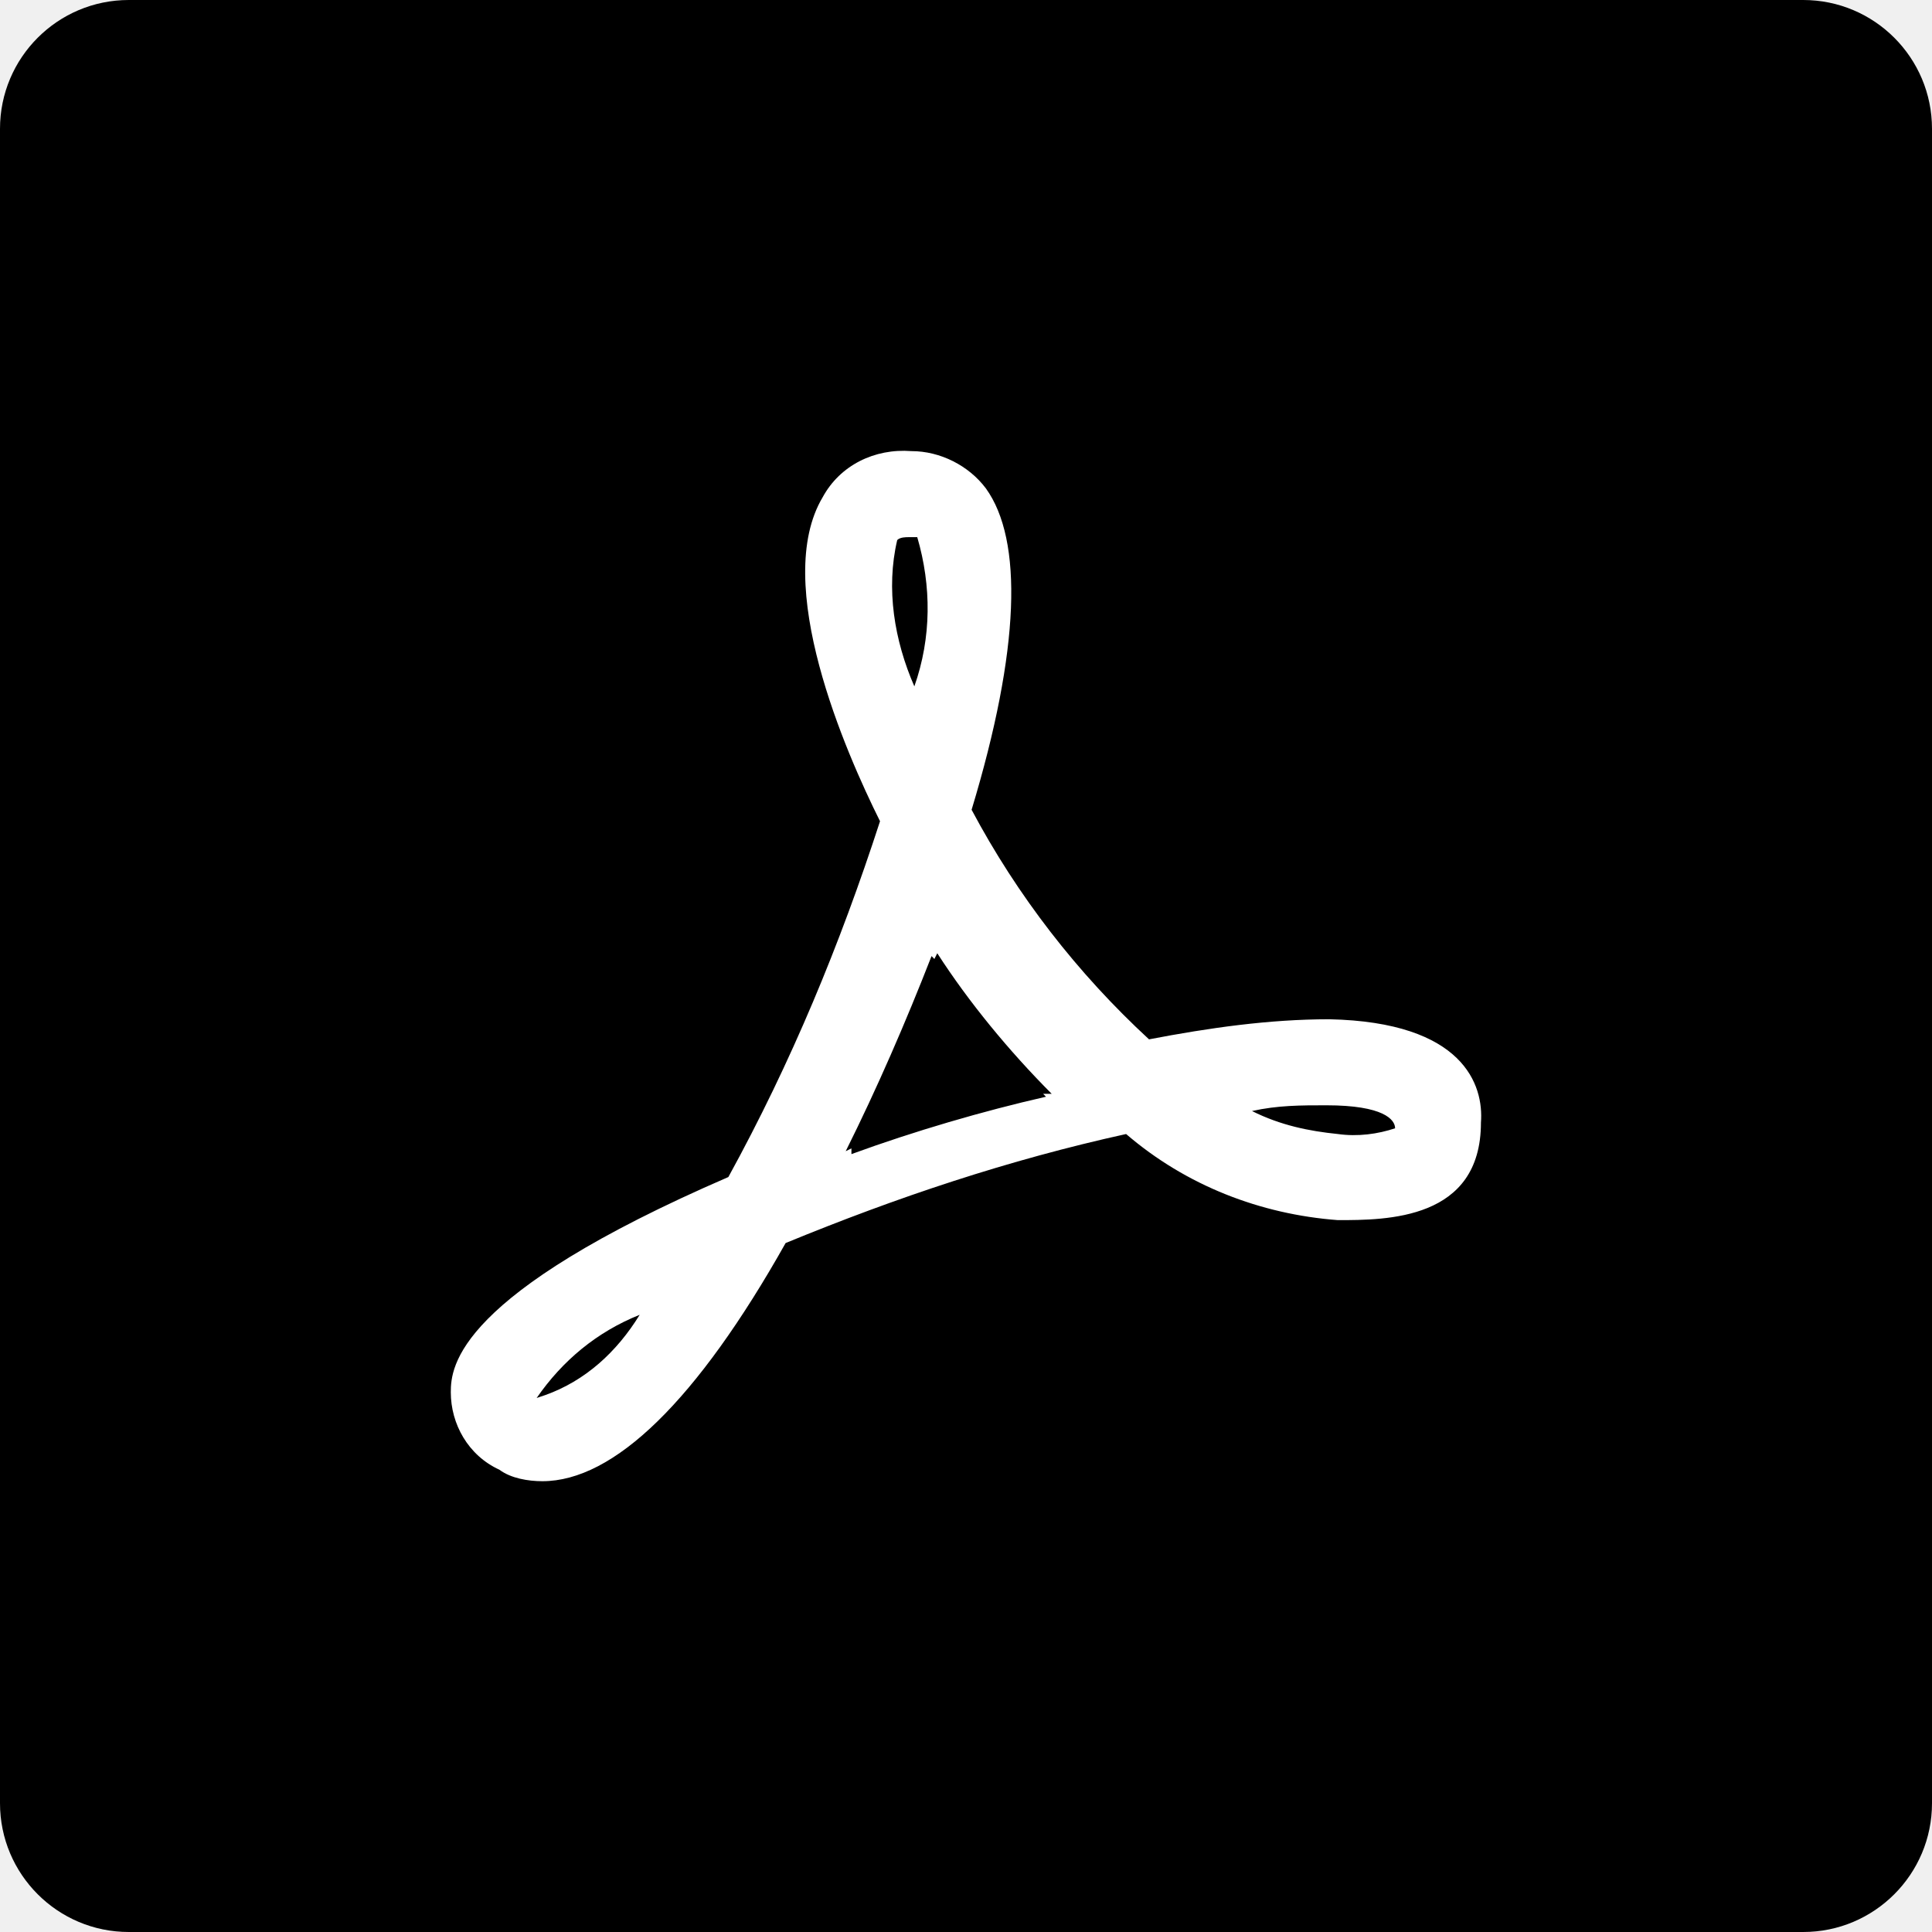
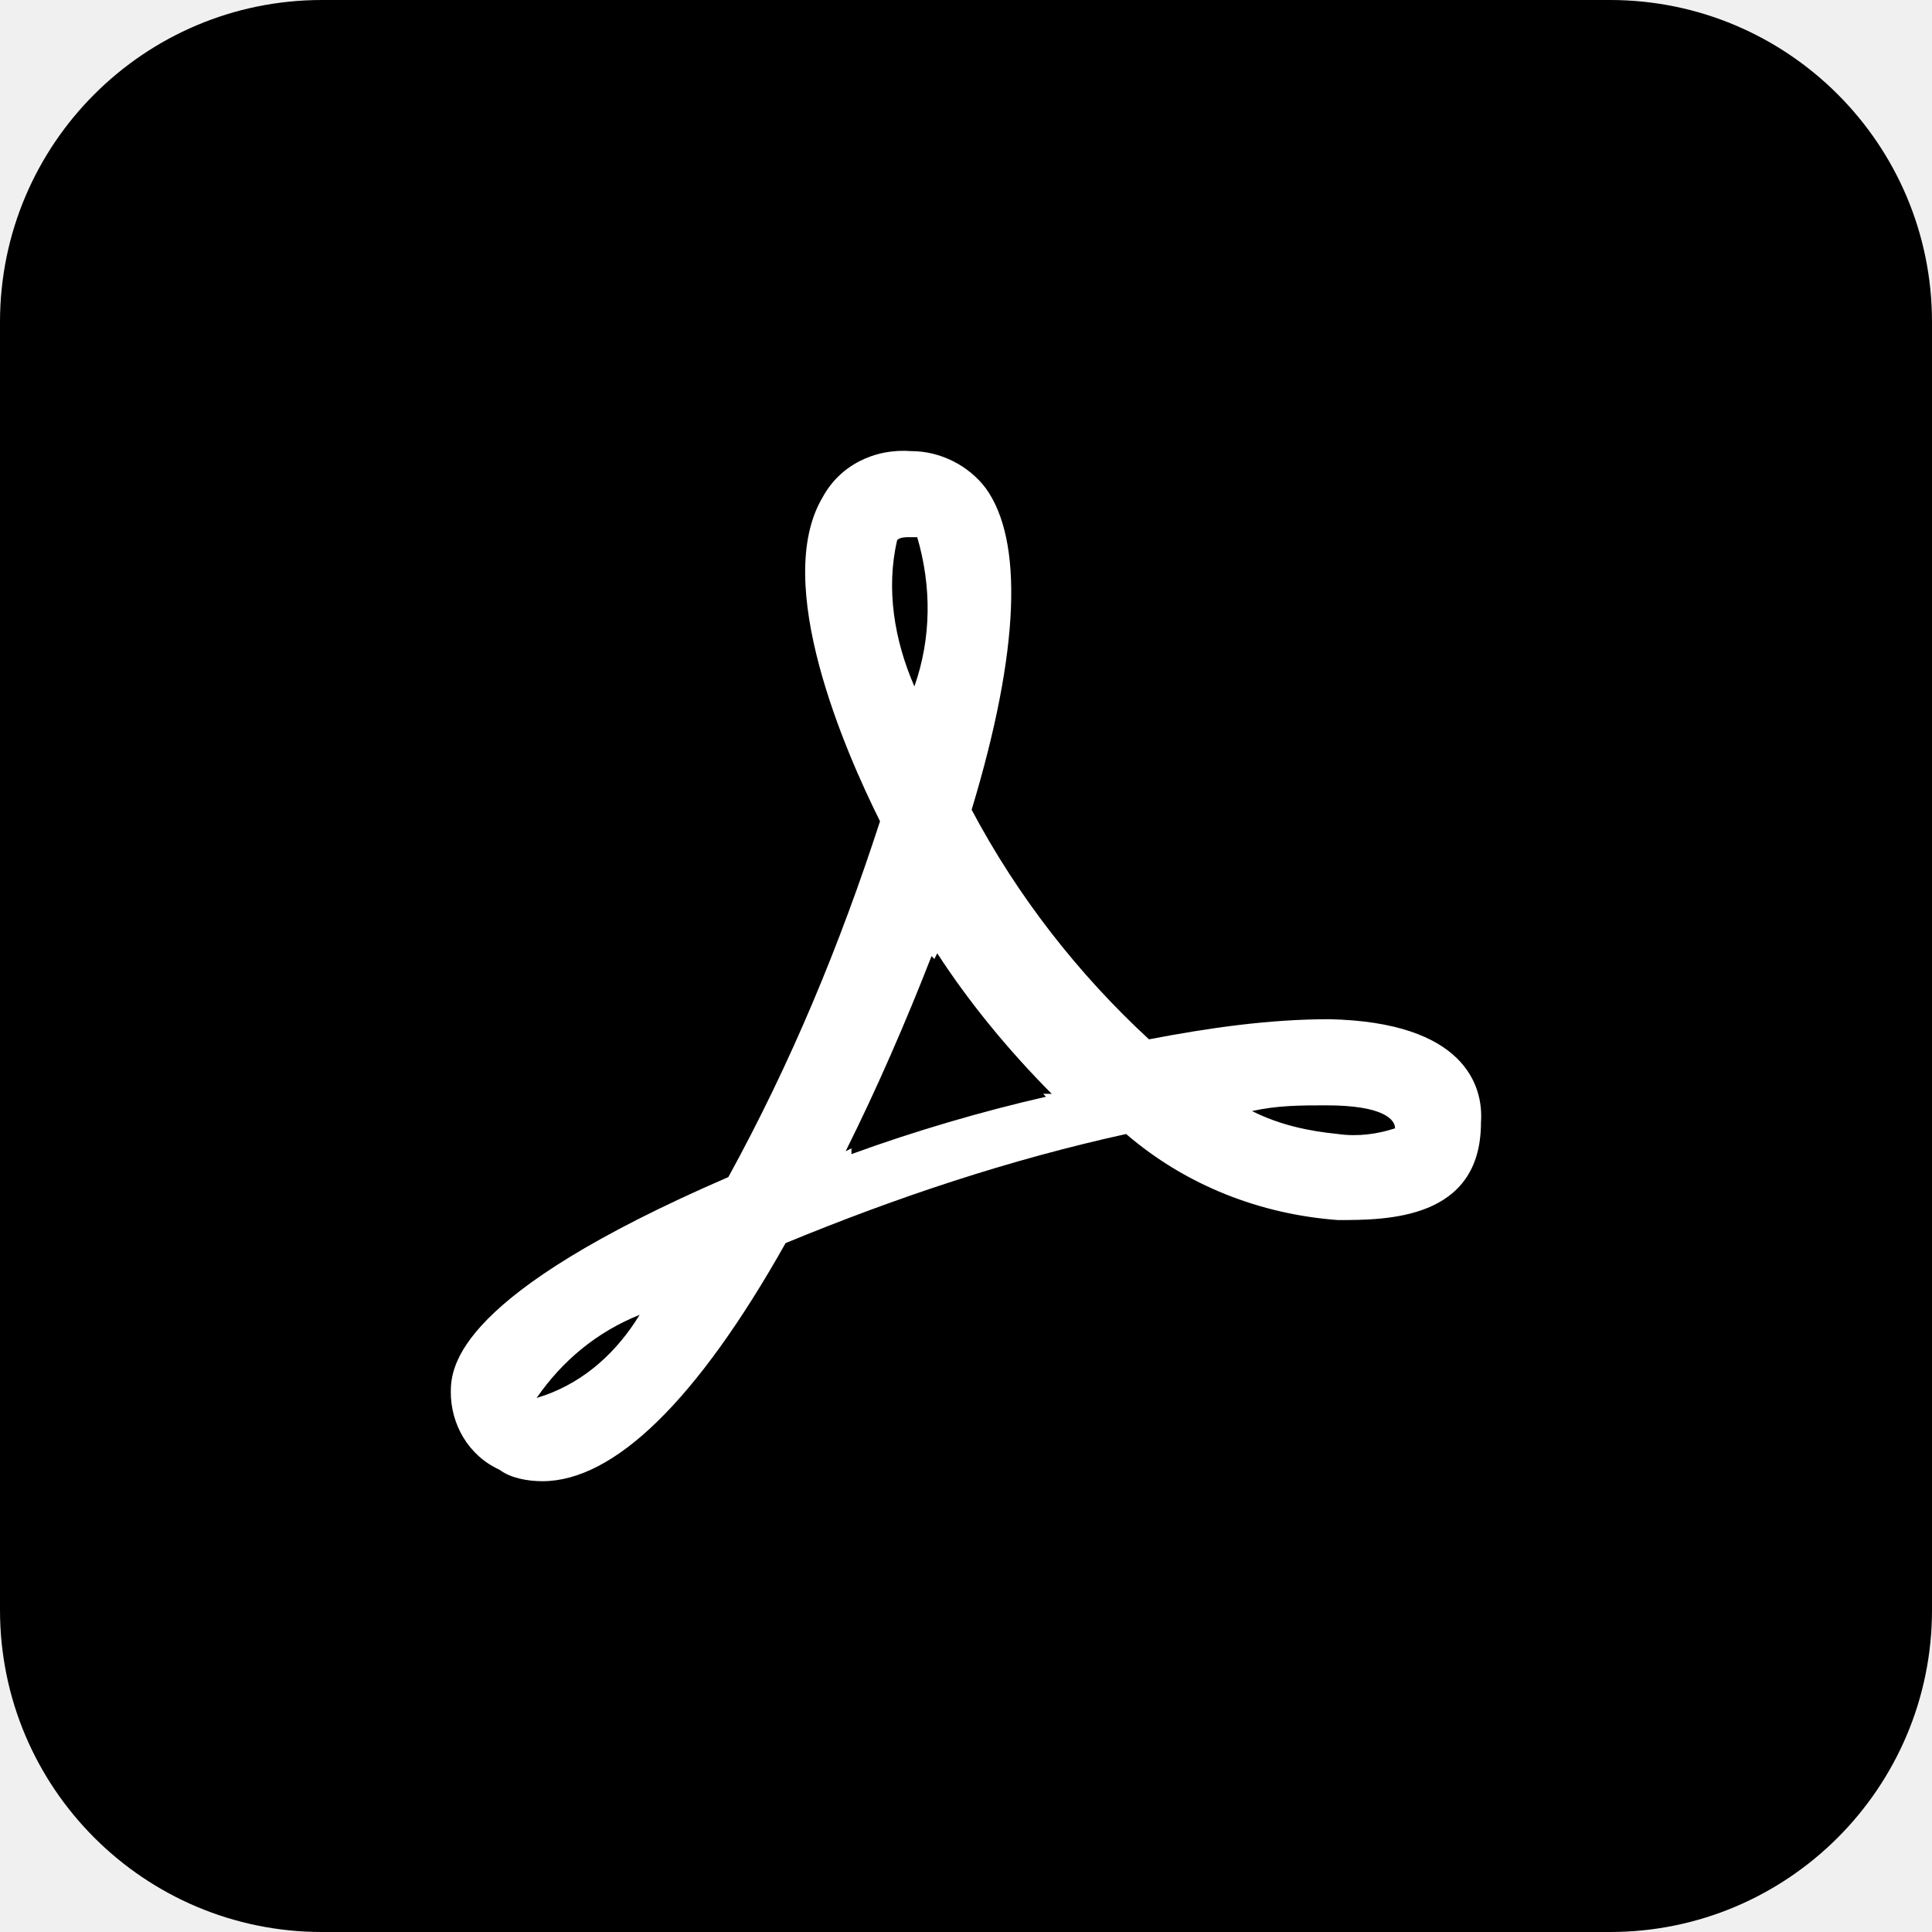
- <svg xmlns="http://www.w3.org/2000/svg" viewBox="0 0 30 30" version="1.1">
-   <g id="多端组件" stroke="none" stroke-width="1">
-     <g id="文件上传" transform="translate(-257, -1942)">
-       <g id="PDF" transform="translate(257, 1942)">
-         <rect id="矩形" x="0" y="0" width="30" height="30" rx="2" />
-         <path d="M20.774,18.946 C19.575,18.856 18.419,18.411 17.486,17.609 C15.665,18.01 13.932,18.589 12.199,19.302 C10.821,21.752 9.533,23 8.422,23 C8.2,23 7.933,22.955 7.755,22.822 C7.267,22.599 7,22.109 7,21.619 C7,21.218 7.089,20.104 11.31,18.277 C12.288,16.495 13.043,14.668 13.665,12.752 C13.132,11.683 11.977,9.054 12.776,7.718 C13.043,7.228 13.576,6.96 14.154,7.005 C14.598,7.005 15.042,7.228 15.309,7.584 C15.887,8.386 15.842,10.079 15.087,12.574 C15.798,13.911 16.731,15.114 17.842,16.139 C18.775,15.96 19.708,15.827 20.641,15.827 C22.73,15.871 23.041,16.851 22.996,17.431 C22.996,18.946 21.53,18.946 20.774,18.946 L20.774,18.946 Z M8.333,21.708 L8.466,21.663 C9.088,21.441 9.577,20.995 9.933,20.416 C9.266,20.683 8.733,21.129 8.333,21.708 Z M14.243,8.341 L14.109,8.341 C14.065,8.341 13.976,8.341 13.932,8.386 C13.754,9.143 13.887,9.945 14.198,10.658 C14.465,9.901 14.465,9.099 14.243,8.341 L14.243,8.341 Z M14.554,14.802 L14.509,14.891 L14.465,14.846 C14.065,15.871 13.621,16.896 13.132,17.876 L13.221,17.832 L13.221,17.921 C14.198,17.564 15.265,17.252 16.242,17.03 L16.198,16.985 L16.331,16.985 C15.665,16.317 15.042,15.559 14.554,14.802 L14.554,14.802 Z M20.597,17.163 C20.197,17.163 19.841,17.163 19.441,17.252 C19.886,17.475 20.33,17.564 20.774,17.609 C21.085,17.653 21.397,17.609 21.663,17.52 C21.663,17.386 21.485,17.163 20.597,17.163 Z" id="形状" fill="#FFFFFF" fill-rule="nonzero" />
+ <svg xmlns="http://www.w3.org/2000/svg" viewBox="0 0 24 24" version="1.1">
+   <g id="页面-1" stroke="none" stroke-width="1" fill-rule="evenodd">
+     <g id="文件类型方案" transform="translate(-592, -112)">
+       <g id="IconPdfType" transform="translate(592, 112)">
+         <g id="Rectangle-Copy-3">
+           <rect x="0" y="0" width="24" height="24" rx="4" />
+         </g>
+         <path d="M16.62,15.156 C15.66,15.085 14.736,14.729 13.989,14.087 C12.532,14.408 11.145,14.871 9.759,15.442 C8.657,17.402 7.626,18.4 6.738,18.4 C6.56,18.4 6.346,18.364 6.204,18.257 C5.813,18.079 5.6,17.687 5.6,17.295 C5.6,16.974 5.671,16.083 9.048,14.622 C9.83,13.196 10.434,11.735 10.932,10.202 C10.505,9.346 9.581,7.243 10.221,6.174 C10.434,5.782 10.861,5.568 11.323,5.604 C11.679,5.604 12.034,5.782 12.247,6.067 C12.709,6.709 12.674,8.063 12.07,10.059 C12.638,11.129 13.385,12.091 14.273,12.911 C15.02,12.768 15.766,12.661 16.513,12.661 C18.184,12.697 18.432,13.481 18.397,13.945 C18.397,15.156 17.224,15.156 16.62,15.156 L16.62,15.156 Z M6.666,17.366 L6.773,17.331 C7.271,17.152 7.662,16.796 7.946,16.333 C7.413,16.547 6.986,16.903 6.666,17.366 Z M11.394,6.673 L11.288,6.673 C11.252,6.673 11.181,6.673 11.145,6.709 C11.003,7.315 11.11,7.956 11.359,8.527 C11.572,7.921 11.572,7.279 11.394,6.673 L11.394,6.673 Z M11.643,11.842 L11.607,11.913 L11.572,11.877 C11.252,12.697 10.896,13.517 10.505,14.301 L10.577,14.265 L10.577,14.337 C11.359,14.051 12.212,13.802 12.994,13.624 L12.958,13.588 L13.065,13.588 C12.532,13.053 12.034,12.447 11.643,11.842 L11.643,11.842 Z M16.477,13.731 C16.157,13.731 15.873,13.731 15.553,13.802 C15.909,13.98 16.264,14.051 16.62,14.087 C16.868,14.123 17.117,14.087 17.33,14.016 C17.33,13.909 17.188,13.731 16.477,13.731 Z" id="形状备份" fill="#FFFFFF" fill-rule="nonzero" />
      </g>
    </g>
  </g>
</svg>
